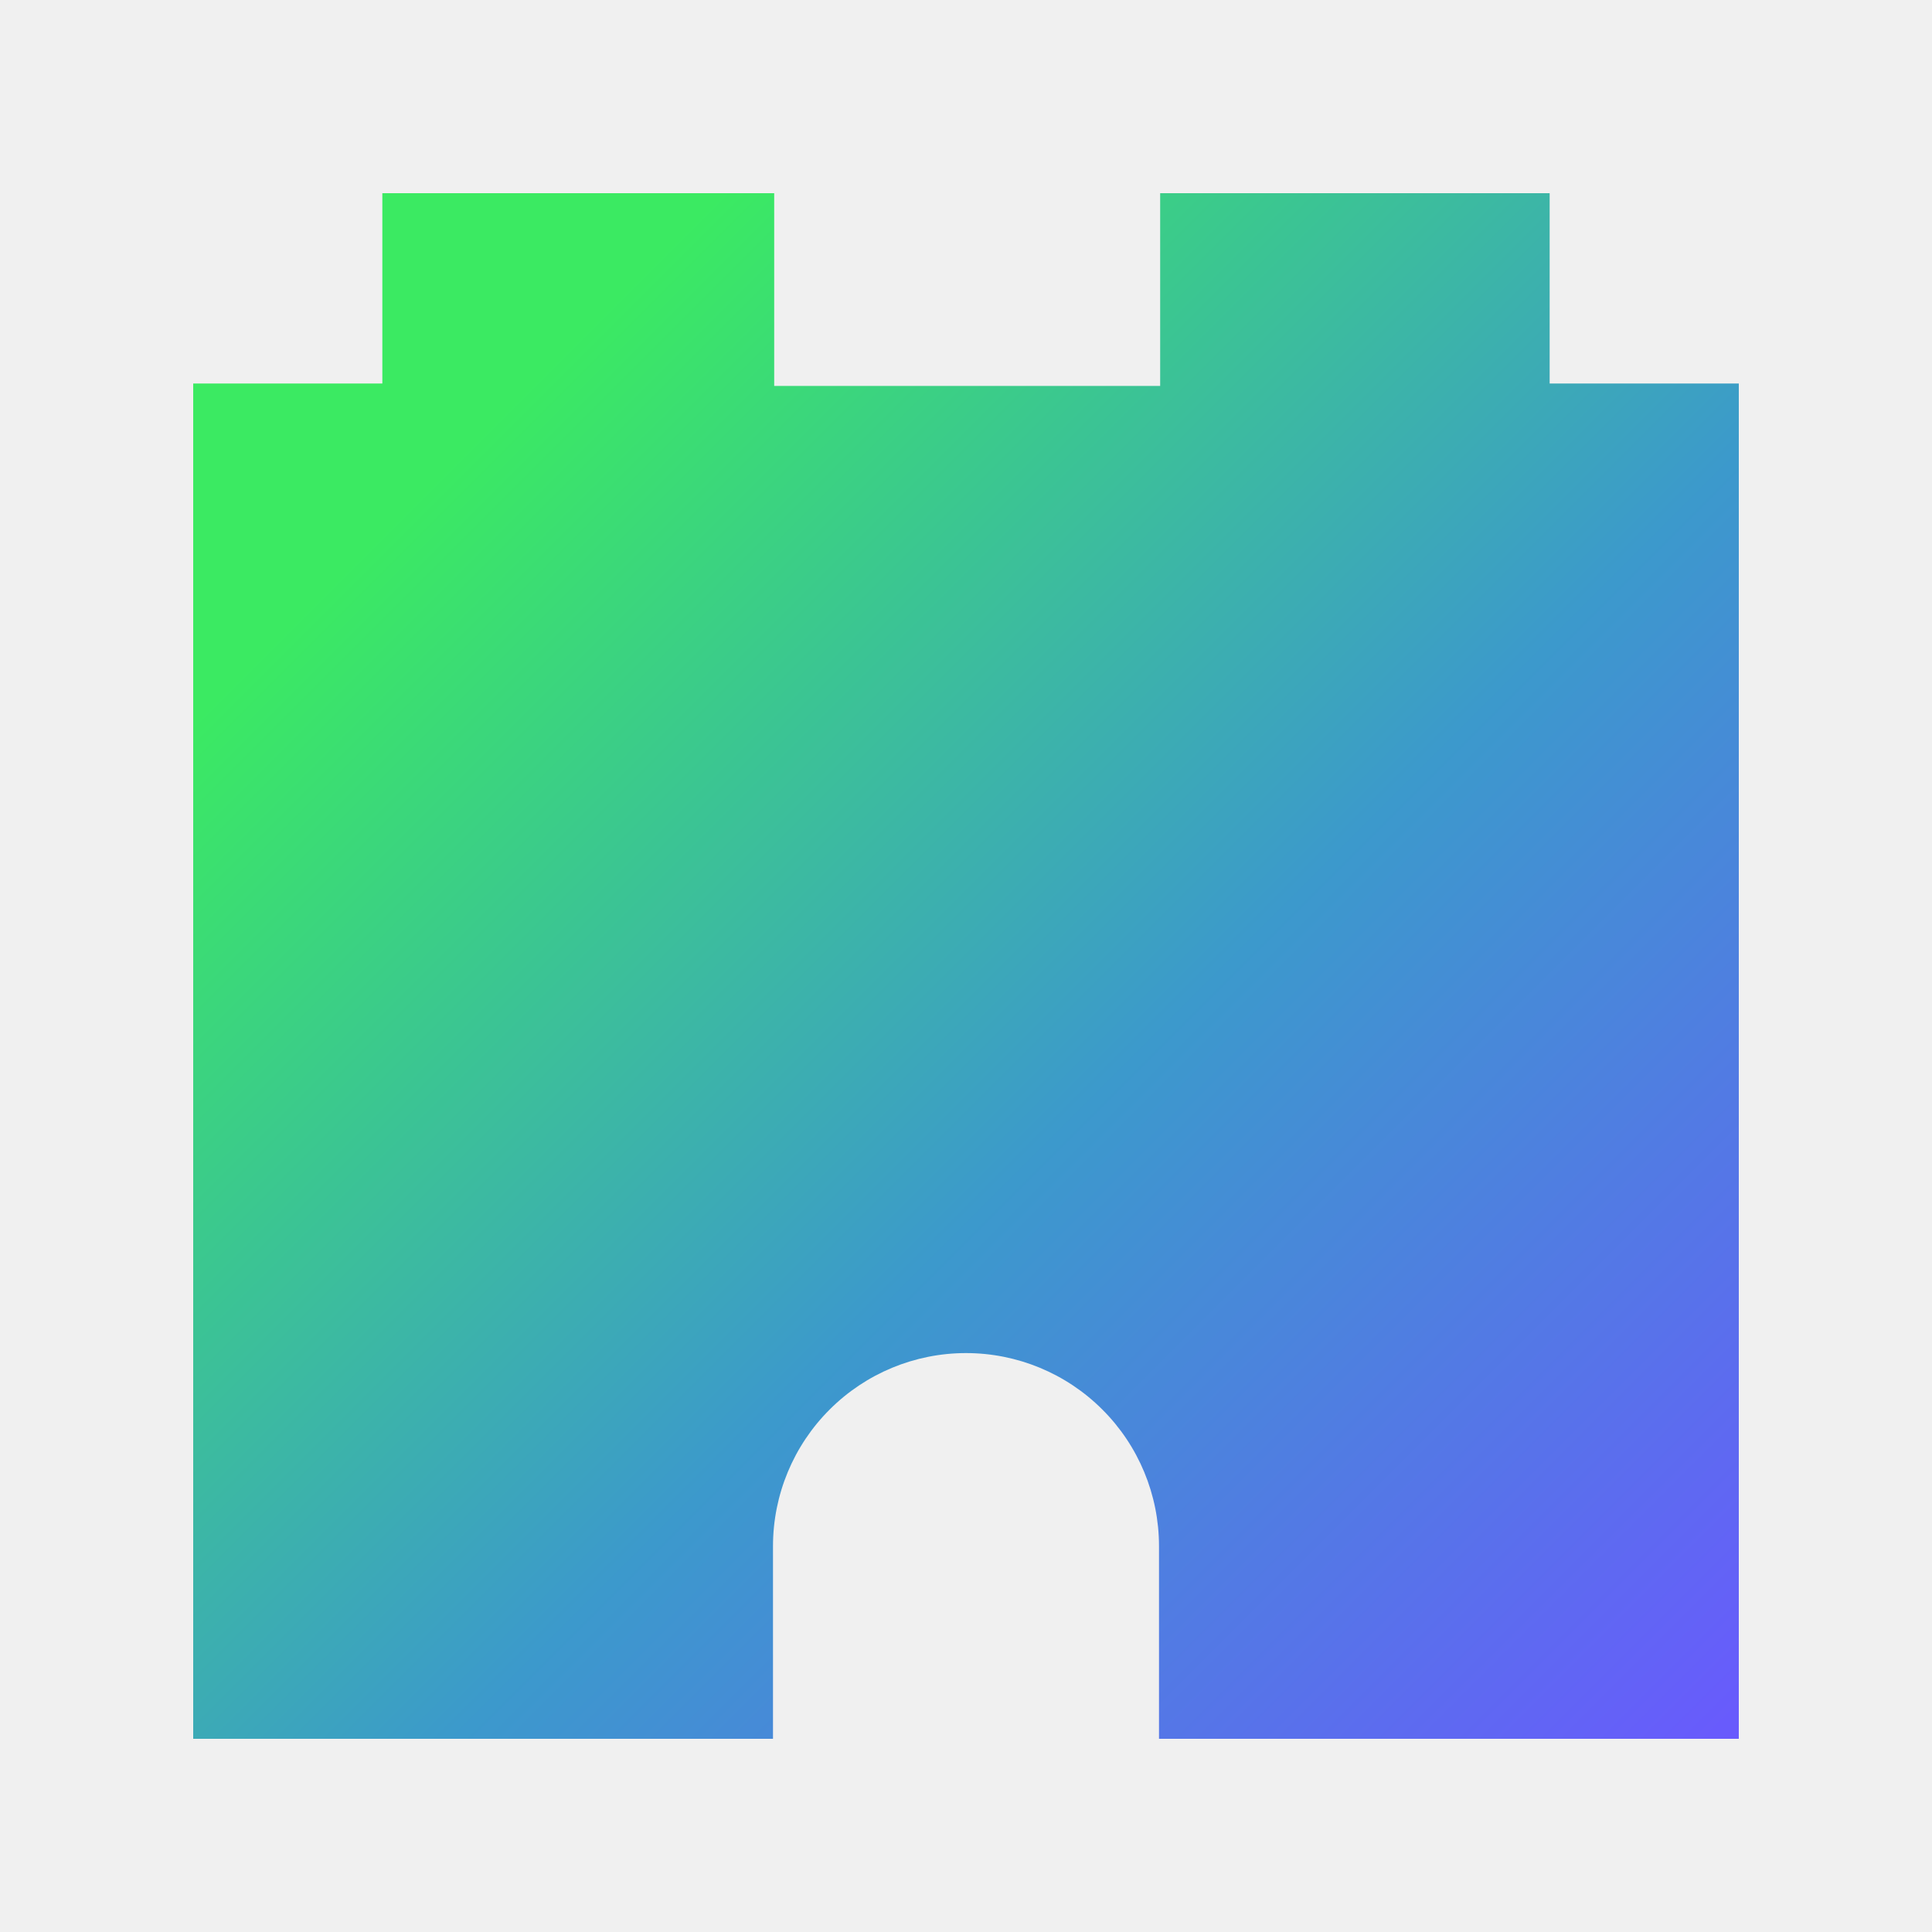
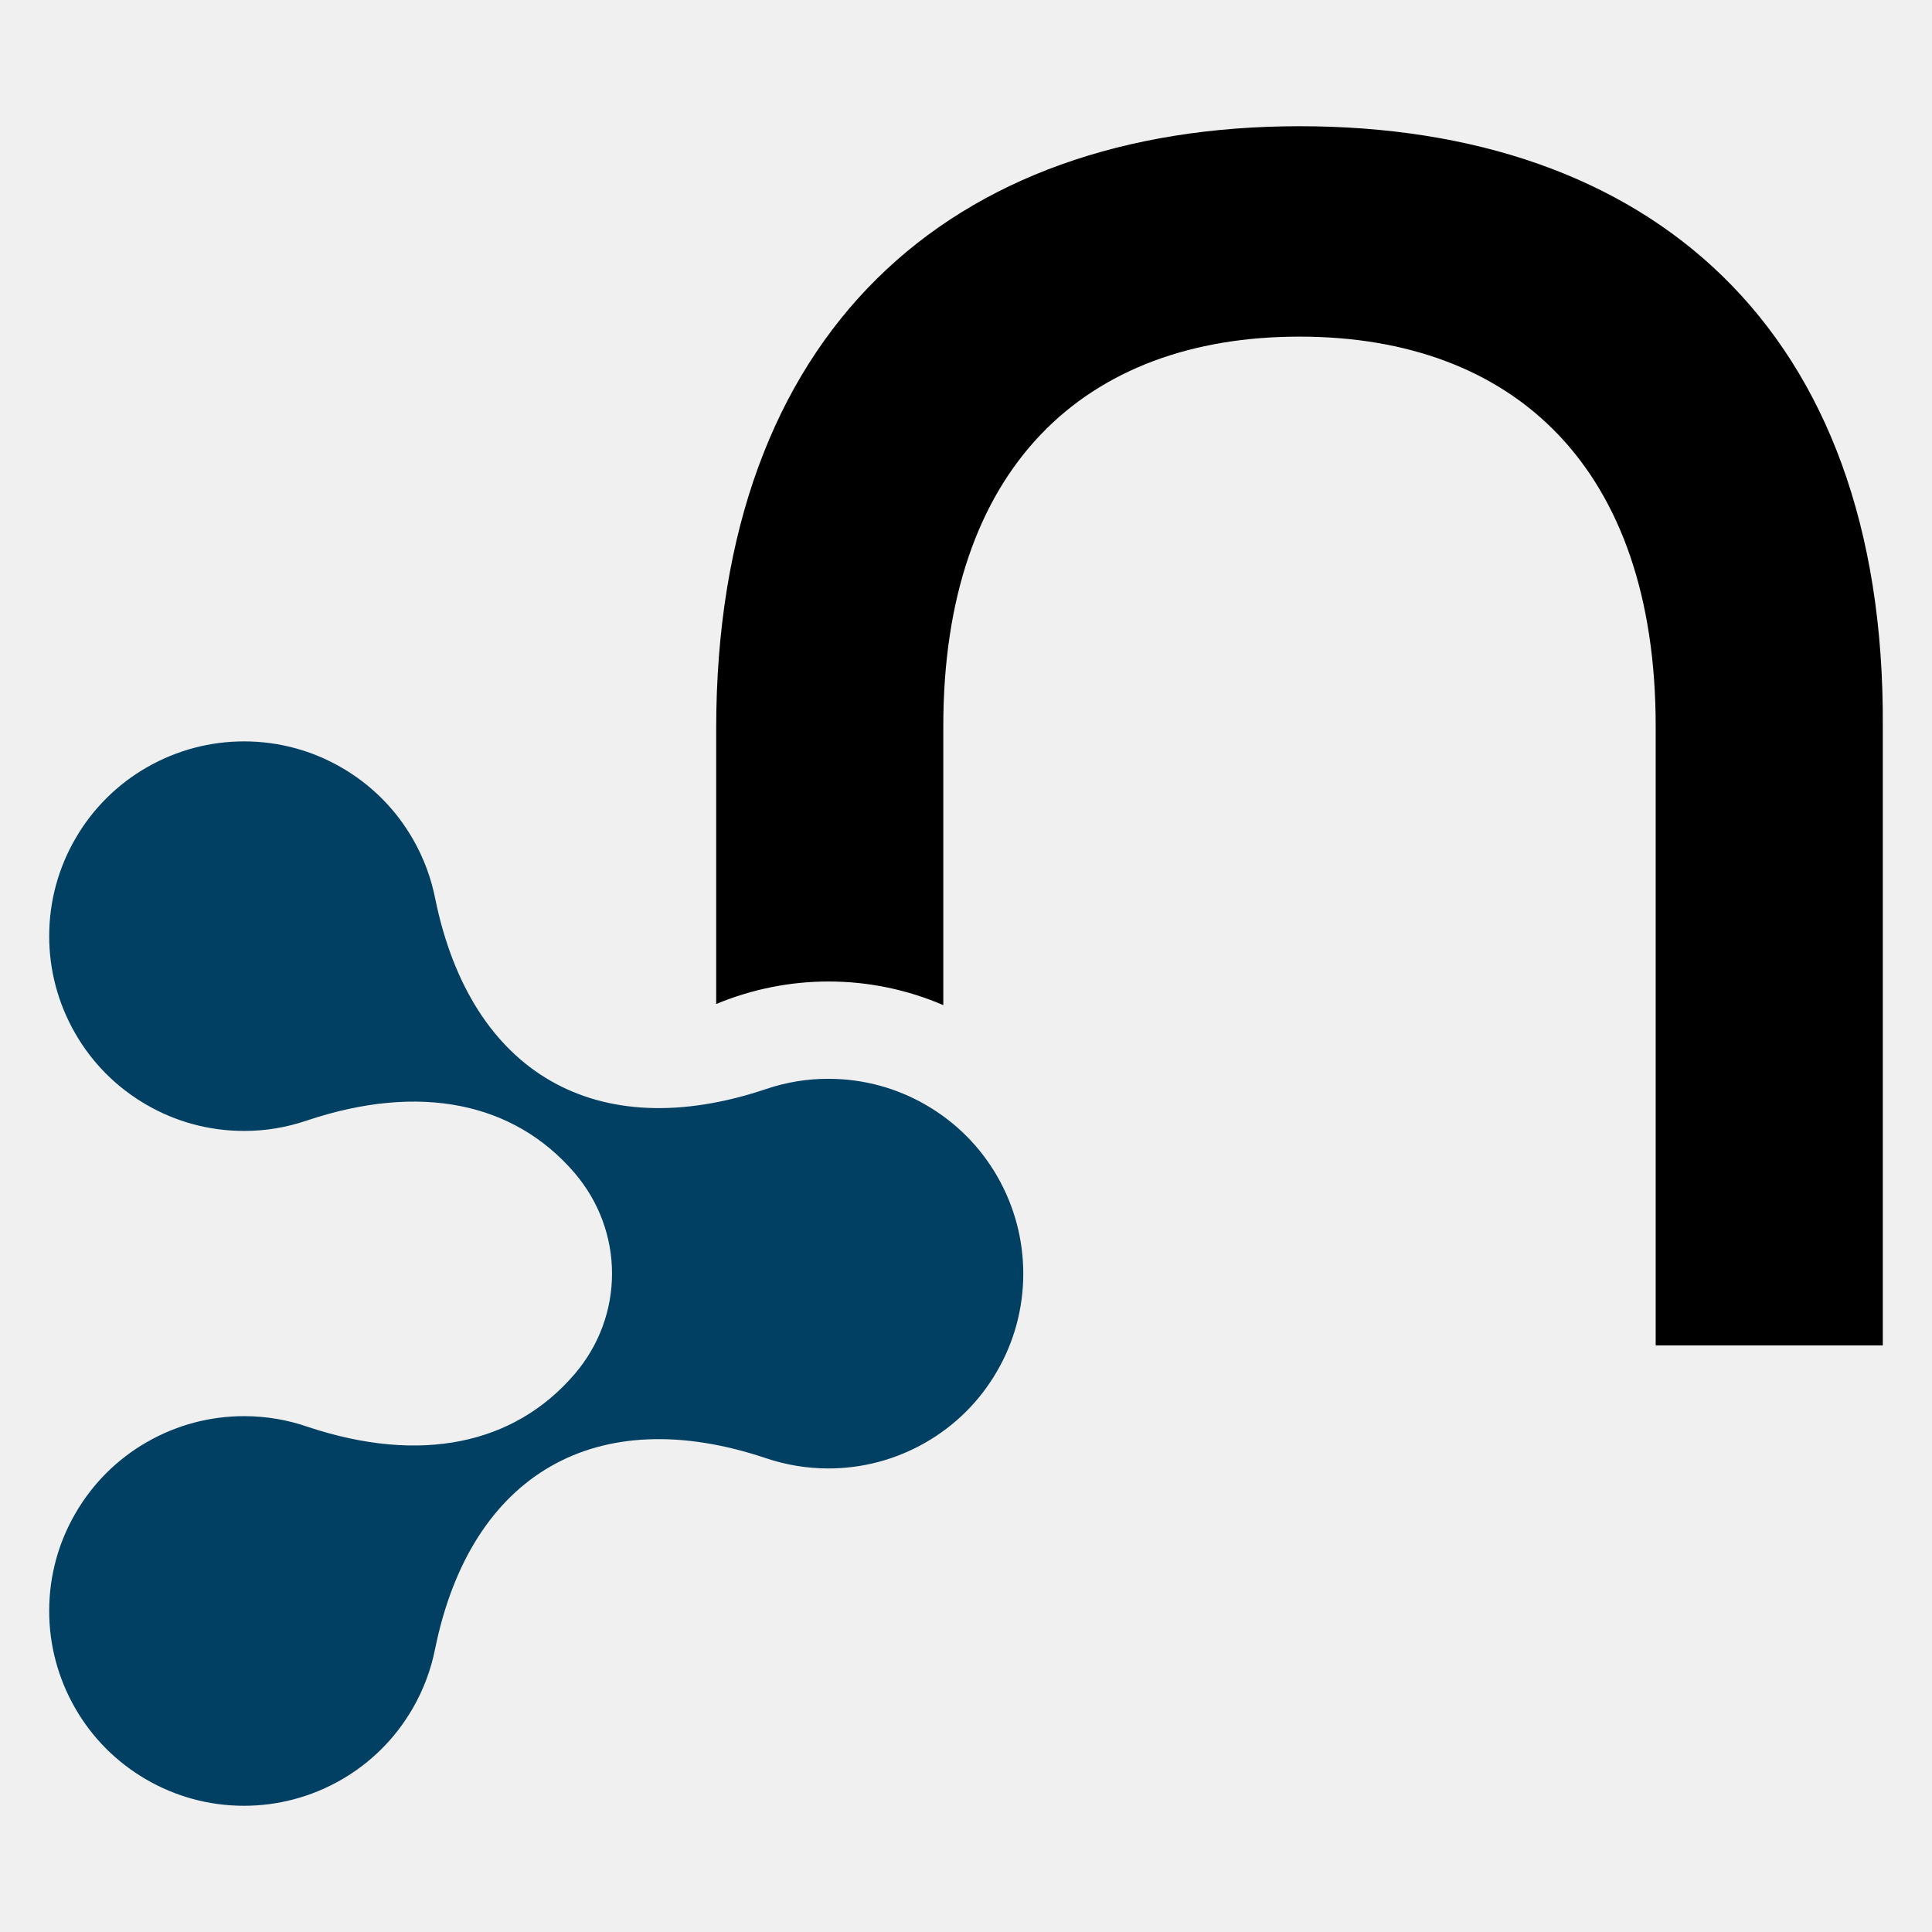
- <svg xmlns="http://www.w3.org/2000/svg" width="40" height="40" viewBox="0 0 40 40" fill="none">
-   <path d="M32.084 7.94V4H24.02V7.99H16.029V4H7.916V7.94H4V36H16.004V32.005C16.006 30.946 16.427 29.931 17.177 29.183C17.926 28.434 18.941 28.014 20 28.014C21.059 28.014 22.074 28.434 22.823 29.183C23.573 29.931 23.994 30.946 23.996 32.005V36H36V7.94H32.084Z" fill="url(#paint0_linear)" />
-   <defs>
-     <linearGradient id="paint0_linear" x1="2.942" y1="4.9" x2="37.777" y2="39.734" gradientUnits="userSpaceOnUse">
-       <stop offset="0.159" stop-color="#3BEA62" />
-       <stop offset="0.54" stop-color="#3C99CC" />
-       <stop offset="0.937" stop-color="#6B57FF" />
-     </linearGradient>
-   </defs>
+ <svg xmlns="http://www.w3.org/2000/svg" version="1.1" x="0px" y="0px" viewBox="0 0 40 40" xml:space="preserve" id="svg6" width="40" height="40">
+   <defs id="defs6" />
+   <style type="text/css" id="style1">
+ 	.st0{fill:#014063;}
+ 	.st1{display:none;}
+ 	.st2{display:inline;}
+ 	.st3{fill:#FFFFFF;}
+ </style>
+   <g id="Full_color" transform="matrix(0.01909793,0,0,0.01909793,-0.05301345,0.9039798)">
+     <g id="g2">
+       <path class="st0" d="m 84.4,862 c 19.2,-33.3 46.2,-59.4 77.3,-77.3 33.3,-19.2 69.7,-28.3 105.6,-28.3 38.5,0 74.5,10.3 105.6,28.3 33.3,19.2 59.4,46.2 77.3,77.3 12.1,20.9 20.1,43 24.5,65.4 38.8,189.2 175.1,267.5 358.5,205.9 22.2,-7.5 45,-11.2 67.7,-11.1 38.5,0 74.5,10.3 105.6,28.3 33.3,19.2 59.4,46.2 77.3,77.3 19.2,33.3 28.3,69.7 28.3,105.6 0,38.5 -10.3,74.5 -28.3,105.6 -19.2,33.3 -46.2,59.4 -77.3,77.3 -33.3,19.2 -69.7,28.3 -105.6,28.3 -23.6,0 -46.2,-3.9 -67.4,-11 v 0 c -183.9,-61.9 -320.4,16.7 -359,206.5 0,0 0,-0.1 0,-0.2 -4.5,23.2 -12.9,45 -24.3,64.8 -19.2,33.3 -46.2,59.4 -77.3,77.3 -33.3,19.2 -69.7,28.3 -105.6,28.3 -38.5,0 -74.5,-10.3 -105.6,-28.3 -33.3,-19.2 -59.4,-46.2 -77.3,-77.3 -19.2,-33.3 -28.3,-69.7 -28.3,-105.6 0,-38.5 10.3,-74.5 28.3,-105.6 19.2,-33.3 46.2,-59.4 77.3,-77.3 33.3,-19.2 69.7,-28.3 105.6,-28.3 24.3,0 47.6,4.1 69.4,11.7 122.3,40.6 223.5,18.8 288.6,-56.8 54.7,-63.4 54.6,-155.7 -0.1,-219.1 -65.3,-75.7 -166.9,-97.4 -289.7,-56.3 0,0 0,0 0,0 -22.3,7.6 -45.4,11.4 -68.2,11.3 -38.5,0 -74.5,-10.3 -105.6,-28.3 -33.3,-19.2 -59.4,-46.2 -77.3,-77.3 -19.2,-33.3 -28.3,-69.7 -28.3,-105.6 0,-38.3 10.3,-74.4 28.3,-105.5 z" id="path1" />
+       <path d="m 2043.9,740 v 671.2 H 1797.7 V 740 c 0,-279.9 -152.9,-422.4 -386.2,-422.4 -233.3,0 -386.1,142.5 -386.1,422.4 v 302.3 c -38.2,-16.4 -80.2,-25.6 -124.4,-25.6 -41,0 -82.3,8 -121.8,24.4 V 742.6 c 0,-430.2 254,-653.1 632.4,-653.1 378.3,0 634.9,217.7 632.3,650.5 z" id="path2" />
+     </g>
+   </g>
</svg>
